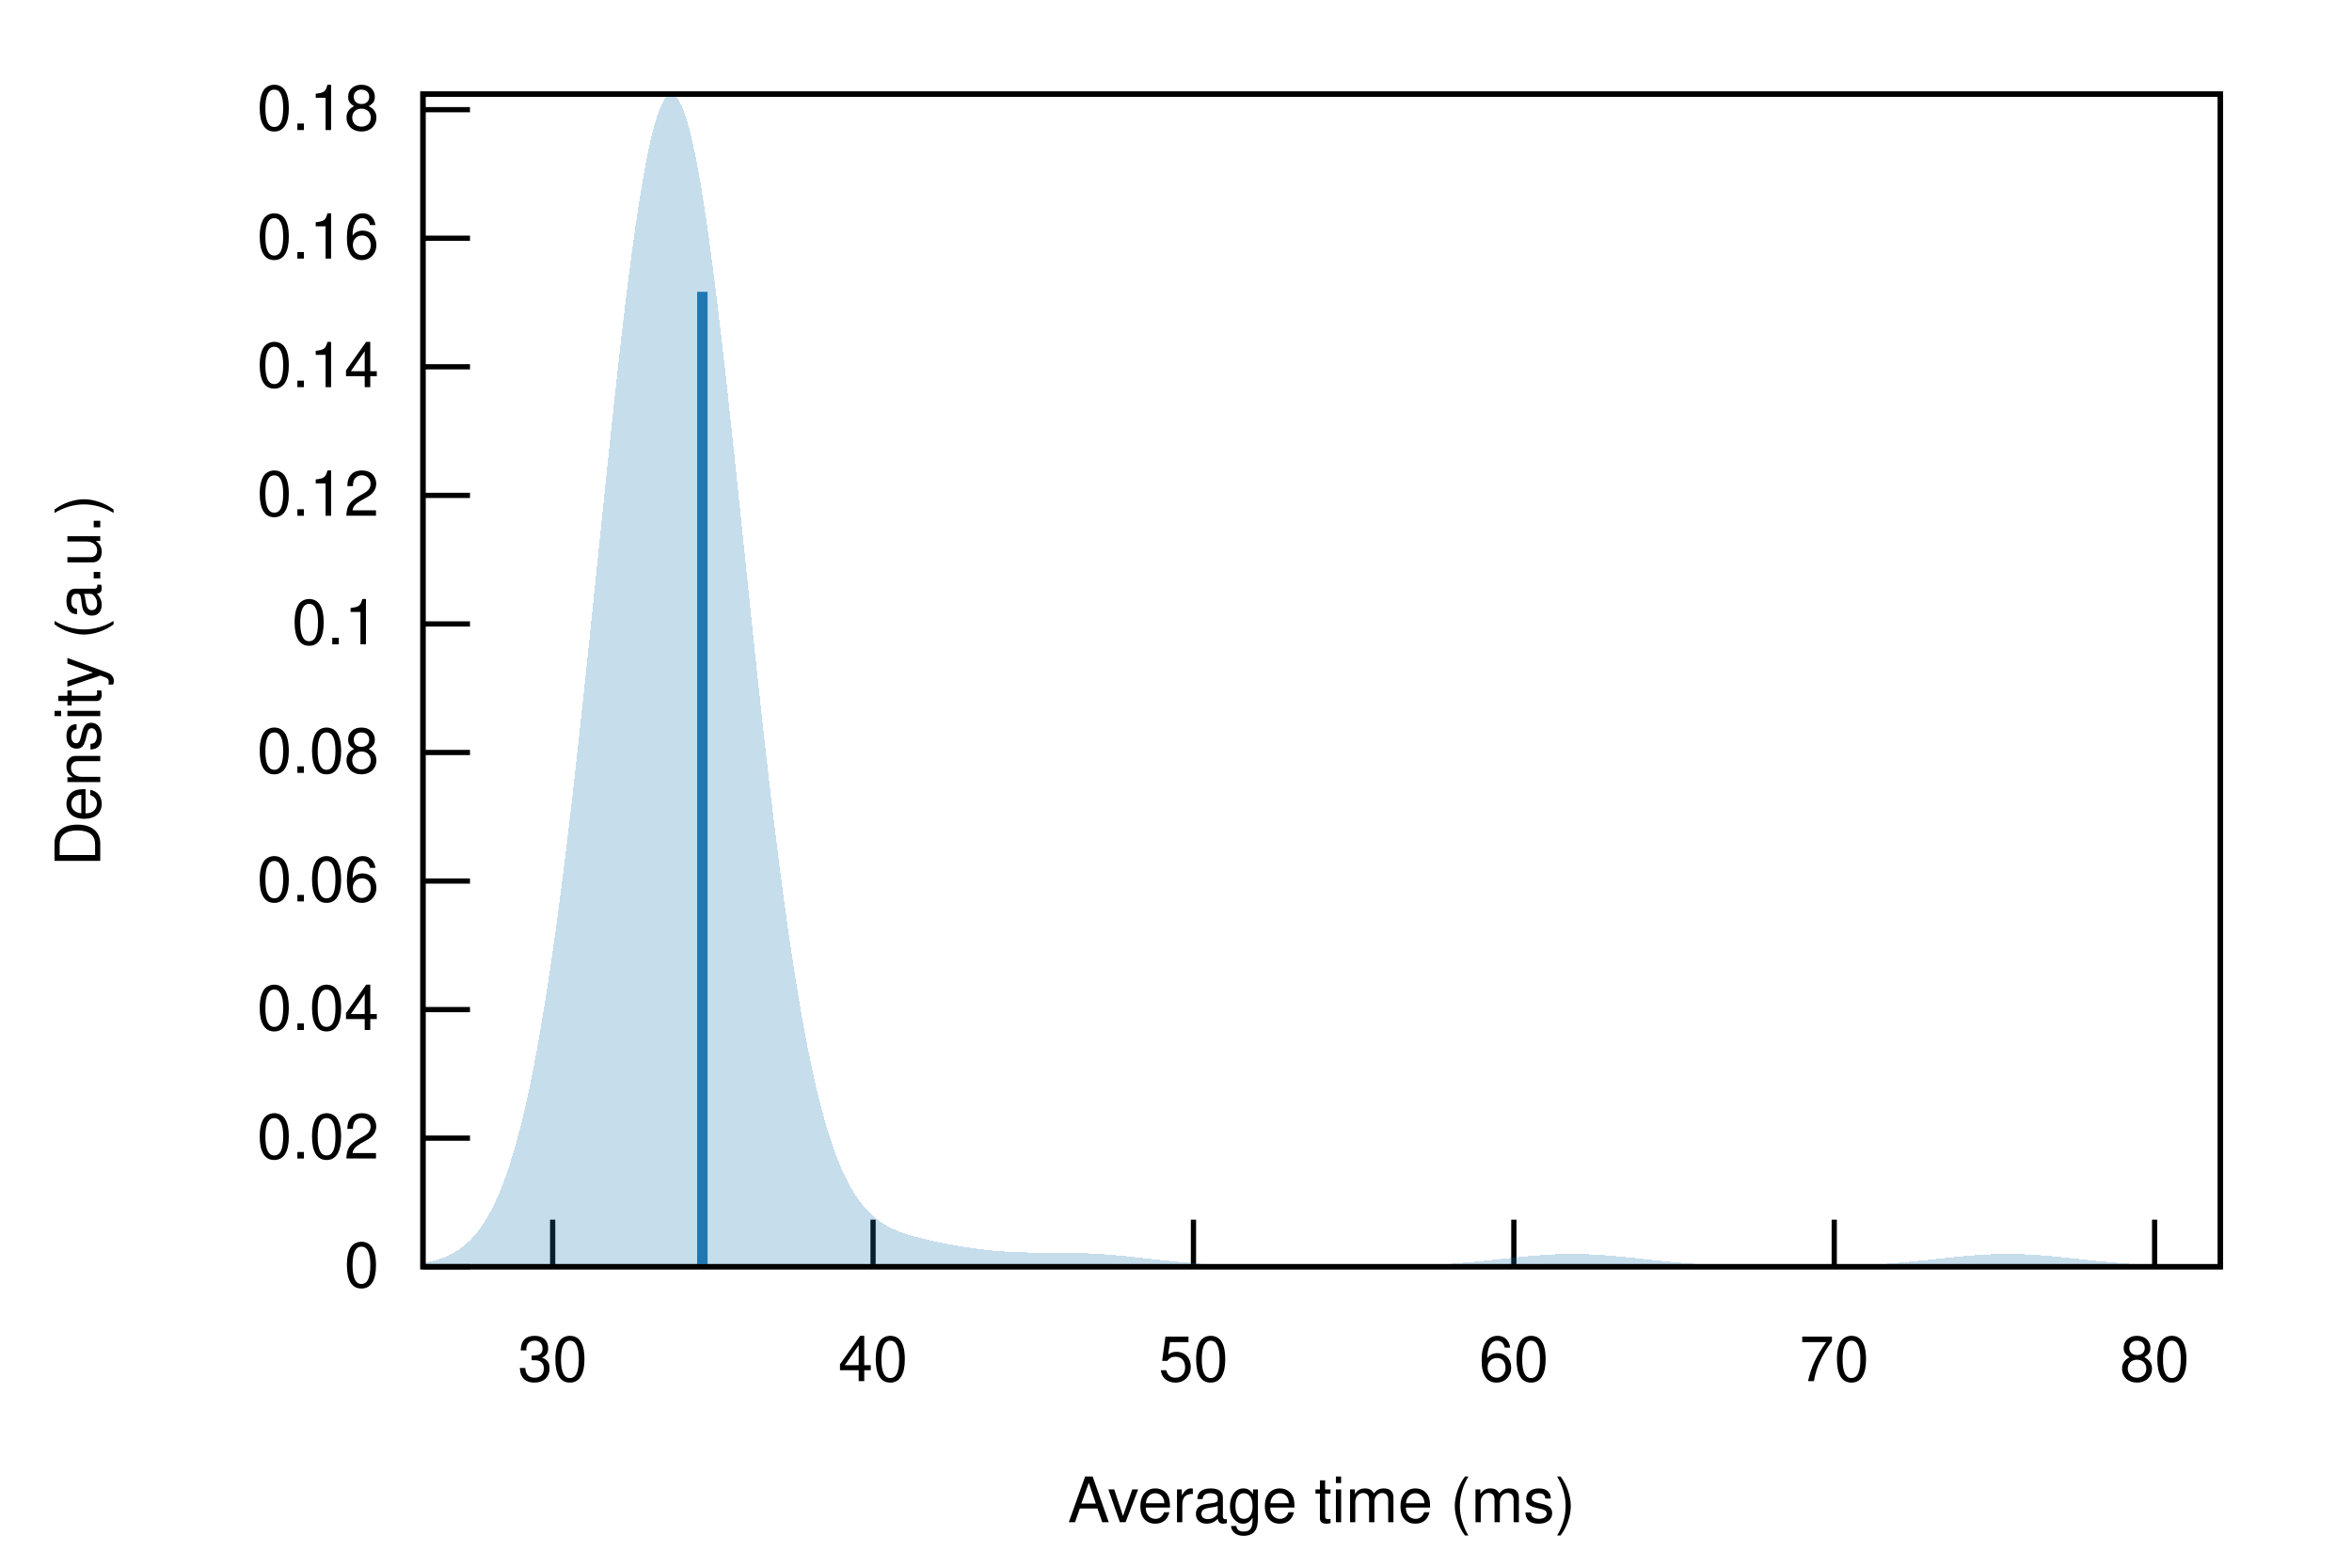
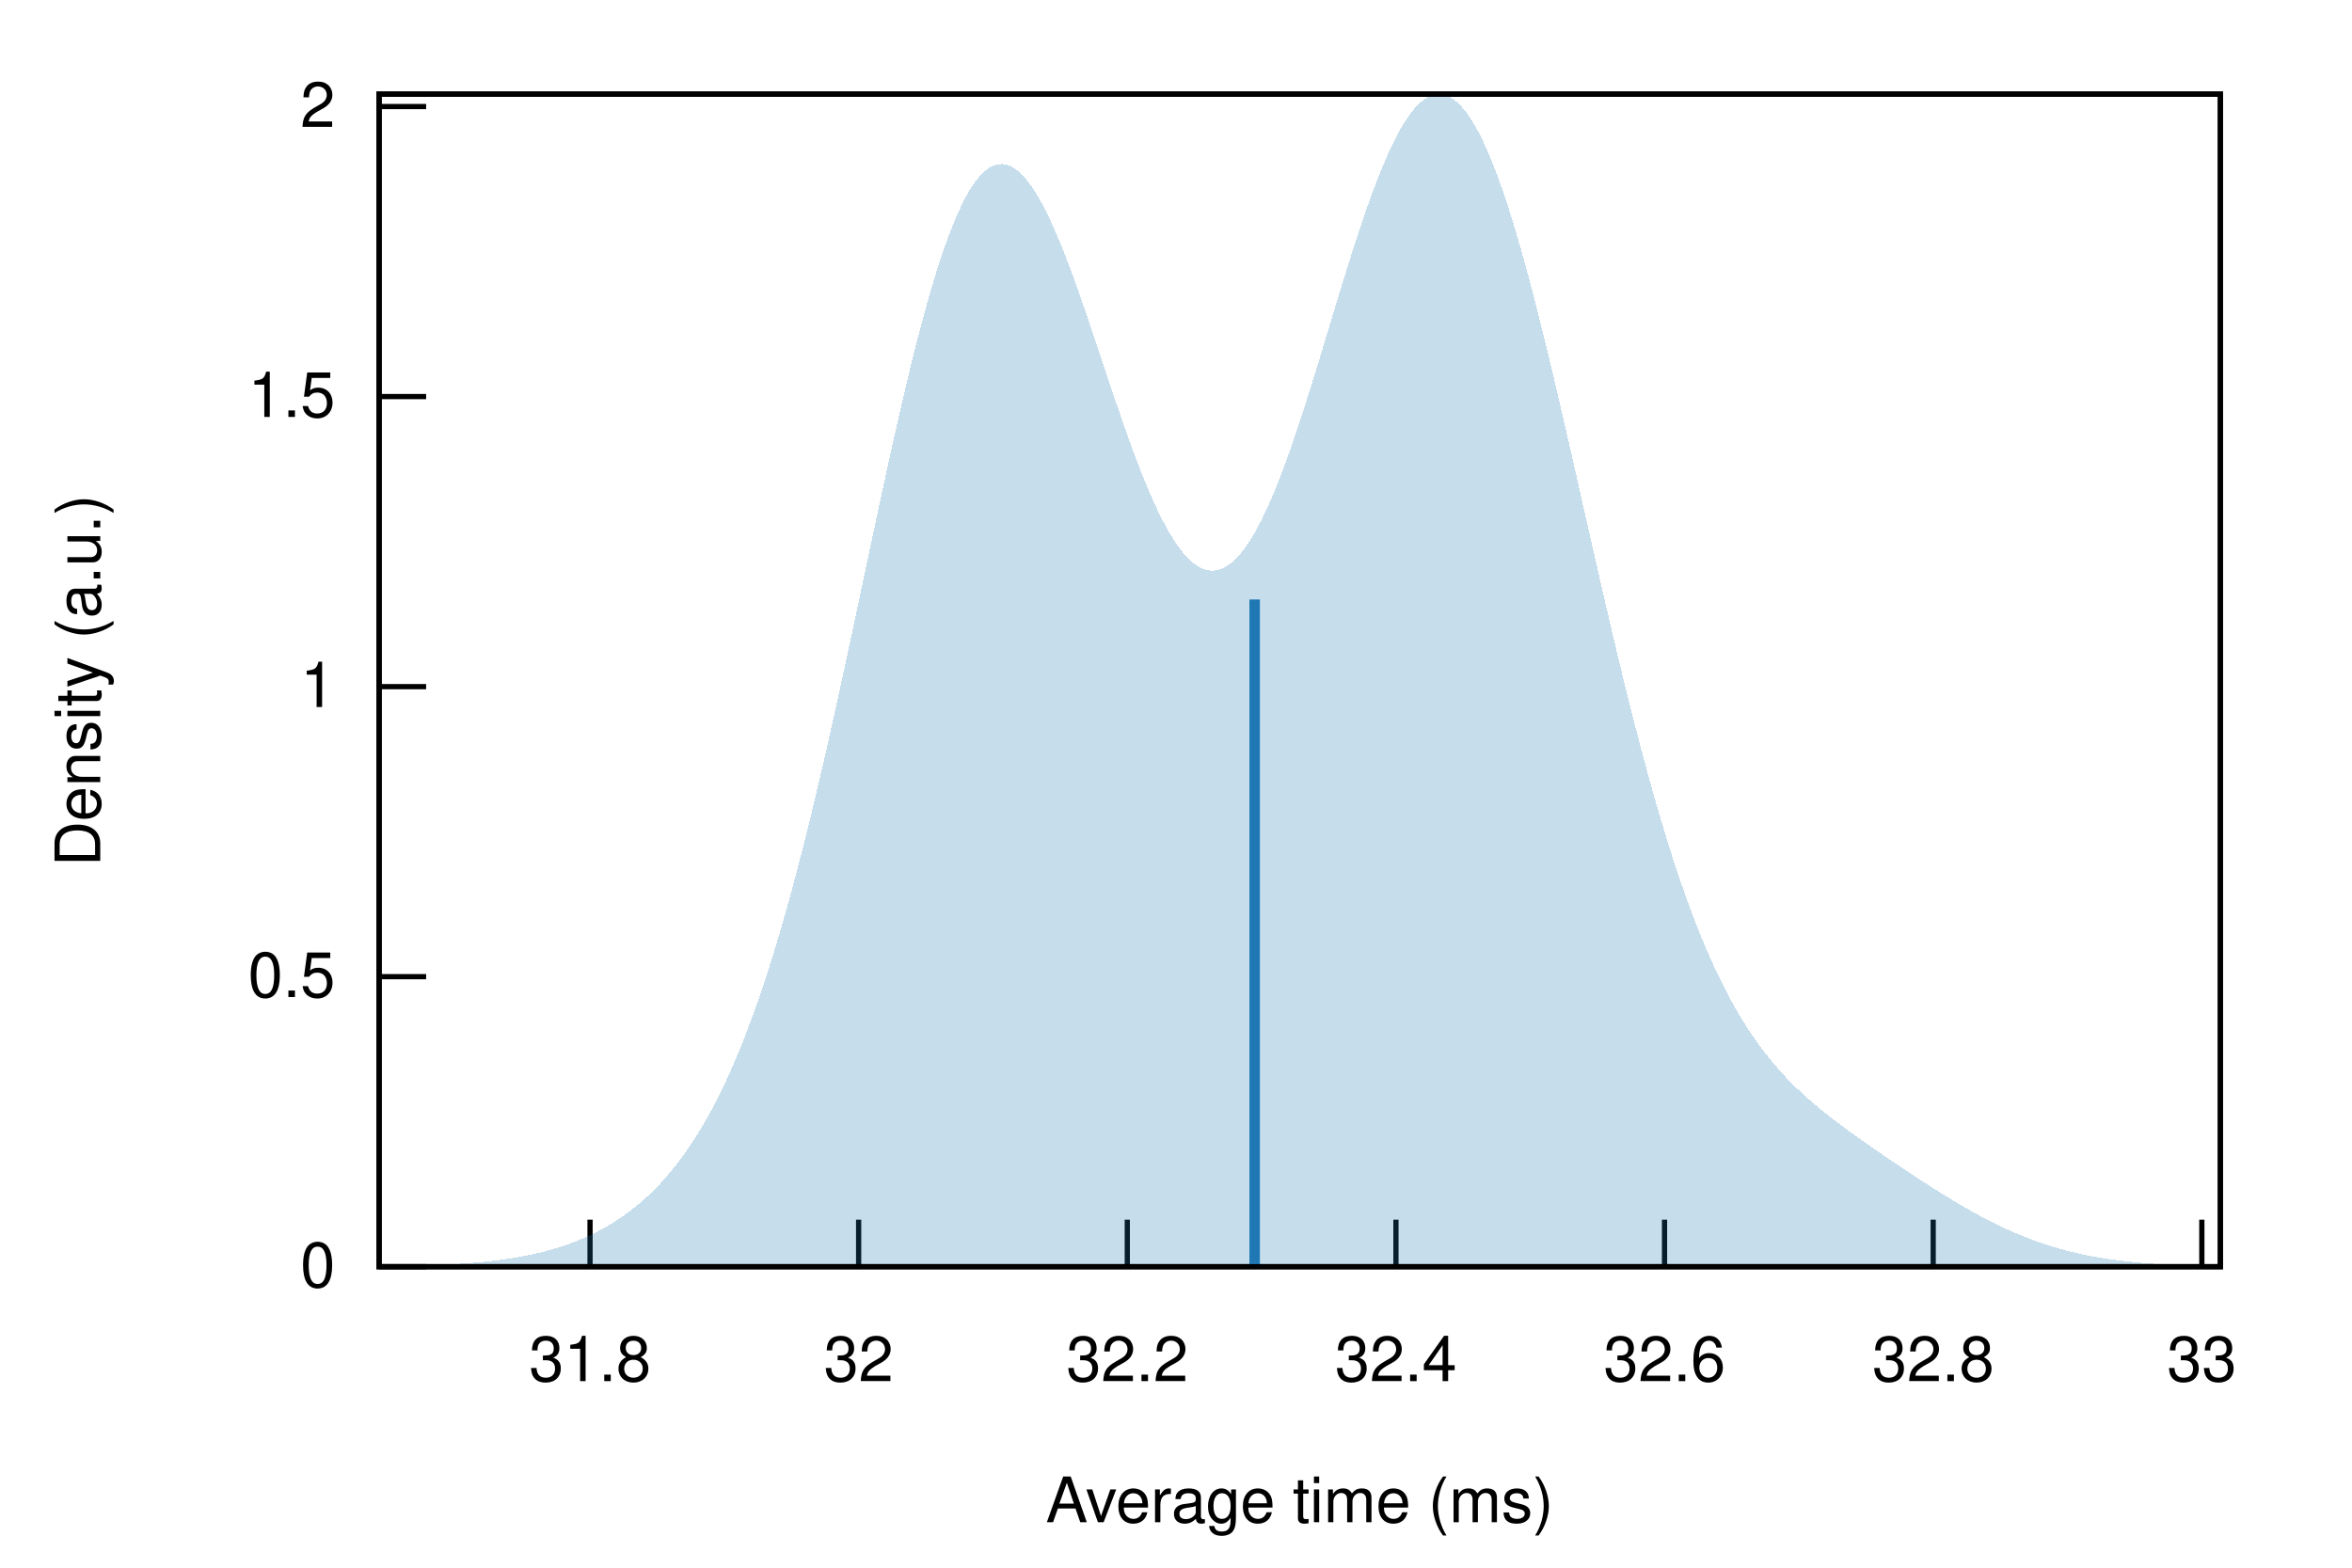
<svg xmlns="http://www.w3.org/2000/svg" xmlns:xlink="http://www.w3.org/1999/xlink" viewBox="0 0 450 300">
  <g id="gnuplot_canvas">
    <rect x="0" y="0" width="450" height="300" fill="none" />
    <defs>
      <circle id="gpDot" r="0.5" stroke-width="0.5" stroke="currentColor" />
      <path id="gpPt0" stroke-width="0.222" stroke="currentColor" d="M-1,0 h2 M0,-1 v2" />
      <path id="gpPt1" stroke-width="0.222" stroke="currentColor" d="M-1,-1 L1,1 M1,-1 L-1,1" />
      <path id="gpPt2" stroke-width="0.222" stroke="currentColor" d="M-1,0 L1,0 M0,-1 L0,1 M-1,-1 L1,1 M-1,1 L1,-1" />
      <rect id="gpPt3" stroke-width="0.222" stroke="currentColor" x="-1" y="-1" width="2" height="2" />
      <rect id="gpPt4" stroke-width="0.222" stroke="currentColor" fill="currentColor" x="-1" y="-1" width="2" height="2" />
      <circle id="gpPt5" stroke-width="0.222" stroke="currentColor" cx="0" cy="0" r="1" />
      <use xlink:href="#gpPt5" id="gpPt6" fill="currentColor" stroke="none" />
      <path id="gpPt7" stroke-width="0.222" stroke="currentColor" d="M0,-1.33 L-1.33,0.67 L1.33,0.67 z" />
      <use xlink:href="#gpPt7" id="gpPt8" fill="currentColor" stroke="none" />
      <use xlink:href="#gpPt7" id="gpPt9" stroke="currentColor" transform="rotate(180)" />
      <use xlink:href="#gpPt9" id="gpPt10" fill="currentColor" stroke="none" />
      <use xlink:href="#gpPt3" id="gpPt11" stroke="currentColor" transform="rotate(45)" />
      <use xlink:href="#gpPt11" id="gpPt12" fill="currentColor" stroke="none" />
      <path id="gpPt13" stroke-width="0.222" stroke="currentColor" d="M0,1.330 L1.265,0.411 L0.782,-1.067 L-0.782,-1.076 L-1.265,0.411 z" />
      <use xlink:href="#gpPt13" id="gpPt14" fill="currentColor" stroke="none" />
      <filter id="textbox" filterUnits="objectBoundingBox" x="0" y="0" height="1" width="1">
        <feFlood flood-color="white" flood-opacity="1" result="bgnd" />
        <feComposite in="SourceGraphic" in2="bgnd" operator="atop" />
      </filter>
      <filter id="greybox" filterUnits="objectBoundingBox" x="0" y="0" height="1" width="1">
        <feFlood flood-color="lightgrey" flood-opacity="1" result="grey" />
        <feComposite in="SourceGraphic" in2="grey" operator="atop" />
      </filter>
    </defs>
    <g fill="none" color="white" stroke="currentColor" stroke-width="1.00" stroke-linecap="butt" stroke-linejoin="miter">
</g>
    <g fill="none" color="black" stroke="currentColor" stroke-width="1.00" stroke-linecap="butt" stroke-linejoin="miter">
-       <path stroke="black" d="M80.92,242.40 L89.92,242.40  " />
-       <g transform="translate(72.53,246.30)" stroke="none" fill="black" font-family="Helvetica" font-size="12.00" text-anchor="end">
+       <path stroke="black" d="M72.53,242.40 L81.53,242.40  " />
+       <g transform="translate(64.14,246.30)" stroke="none" fill="black" font-family="Helvetica" font-size="12.00" text-anchor="end">
        <text>
          <tspan font-family="Helvetica"> 0</tspan>
        </text>
      </g>
    </g>
    <g fill="none" color="black" stroke="currentColor" stroke-width="1.00" stroke-linecap="butt" stroke-linejoin="miter">
-       <path stroke="black" d="M80.92,217.80 L89.92,217.80  " />
-       <g transform="translate(72.53,221.70)" stroke="none" fill="black" font-family="Helvetica" font-size="12.00" text-anchor="end">
+       <path stroke="black" d="M72.53,186.90 L81.53,186.90  " />
+       <g transform="translate(64.14,190.80)" stroke="none" fill="black" font-family="Helvetica" font-size="12.00" text-anchor="end">
        <text>
-           <tspan font-family="Helvetica"> 0.02</tspan>
+           <tspan font-family="Helvetica"> 0.5</tspan>
        </text>
      </g>
    </g>
    <g fill="none" color="black" stroke="currentColor" stroke-width="1.00" stroke-linecap="butt" stroke-linejoin="miter">
-       <path stroke="black" d="M80.92,193.20 L89.92,193.20  " />
-       <g transform="translate(72.53,197.10)" stroke="none" fill="black" font-family="Helvetica" font-size="12.00" text-anchor="end">
+       <path stroke="black" d="M72.53,131.40 L81.53,131.40  " />
+       <g transform="translate(64.14,135.30)" stroke="none" fill="black" font-family="Helvetica" font-size="12.00" text-anchor="end">
        <text>
-           <tspan font-family="Helvetica"> 0.04</tspan>
+           <tspan font-family="Helvetica"> 1</tspan>
        </text>
      </g>
    </g>
    <g fill="none" color="black" stroke="currentColor" stroke-width="1.00" stroke-linecap="butt" stroke-linejoin="miter">
-       <path stroke="black" d="M80.92,168.60 L89.92,168.60  " />
-       <g transform="translate(72.53,172.50)" stroke="none" fill="black" font-family="Helvetica" font-size="12.00" text-anchor="end">
+       <path stroke="black" d="M72.53,75.89 L81.53,75.89  " />
+       <g transform="translate(64.14,79.79)" stroke="none" fill="black" font-family="Helvetica" font-size="12.00" text-anchor="end">
        <text>
-           <tspan font-family="Helvetica"> 0.06</tspan>
+           <tspan font-family="Helvetica"> 1.5</tspan>
        </text>
      </g>
    </g>
    <g fill="none" color="black" stroke="currentColor" stroke-width="1.00" stroke-linecap="butt" stroke-linejoin="miter">
-       <path stroke="black" d="M80.92,144.00 L89.92,144.00  " />
-       <g transform="translate(72.53,147.90)" stroke="none" fill="black" font-family="Helvetica" font-size="12.00" text-anchor="end">
+       <path stroke="black" d="M72.53,20.39 L81.53,20.39  " />
+       <g transform="translate(64.14,24.29)" stroke="none" fill="black" font-family="Helvetica" font-size="12.00" text-anchor="end">
        <text>
-           <tspan font-family="Helvetica"> 0.08</tspan>
+           <tspan font-family="Helvetica"> 2</tspan>
        </text>
      </g>
    </g>
    <g fill="none" color="black" stroke="currentColor" stroke-width="1.00" stroke-linecap="butt" stroke-linejoin="miter">
-       <path stroke="black" d="M80.92,119.40 L89.92,119.40  " />
-       <g transform="translate(72.53,123.30)" stroke="none" fill="black" font-family="Helvetica" font-size="12.00" text-anchor="end">
+       <path stroke="black" d="M112.89,242.40 L112.89,233.40  " />
+       <g transform="translate(112.89,264.30)" stroke="none" fill="black" font-family="Helvetica" font-size="12.00" text-anchor="middle">
        <text>
-           <tspan font-family="Helvetica"> 0.1</tspan>
+           <tspan font-family="Helvetica"> 31.8</tspan>
        </text>
      </g>
    </g>
    <g fill="none" color="black" stroke="currentColor" stroke-width="1.00" stroke-linecap="butt" stroke-linejoin="miter">
-       <path stroke="black" d="M80.92,94.80 L89.92,94.80  " />
-       <g transform="translate(72.53,98.70)" stroke="none" fill="black" font-family="Helvetica" font-size="12.00" text-anchor="end">
+       <path stroke="black" d="M164.28,242.40 L164.28,233.40  " />
+       <g transform="translate(164.28,264.30)" stroke="none" fill="black" font-family="Helvetica" font-size="12.00" text-anchor="middle">
        <text>
-           <tspan font-family="Helvetica"> 0.12</tspan>
+           <tspan font-family="Helvetica"> 32</tspan>
        </text>
      </g>
    </g>
    <g fill="none" color="black" stroke="currentColor" stroke-width="1.00" stroke-linecap="butt" stroke-linejoin="miter">
-       <path stroke="black" d="M80.92,70.19 L89.92,70.19  " />
-       <g transform="translate(72.53,74.09)" stroke="none" fill="black" font-family="Helvetica" font-size="12.00" text-anchor="end">
+       <path stroke="black" d="M215.68,242.40 L215.68,233.40  " />
+       <g transform="translate(215.68,264.30)" stroke="none" fill="black" font-family="Helvetica" font-size="12.00" text-anchor="middle">
        <text>
-           <tspan font-family="Helvetica"> 0.14</tspan>
+           <tspan font-family="Helvetica"> 32.2</tspan>
        </text>
      </g>
    </g>
    <g fill="none" color="black" stroke="currentColor" stroke-width="1.00" stroke-linecap="butt" stroke-linejoin="miter">
-       <path stroke="black" d="M80.92,45.59 L89.92,45.59  " />
-       <g transform="translate(72.53,49.49)" stroke="none" fill="black" font-family="Helvetica" font-size="12.00" text-anchor="end">
+       <path stroke="black" d="M267.08,242.40 L267.08,233.40  " />
+       <g transform="translate(267.08,264.30)" stroke="none" fill="black" font-family="Helvetica" font-size="12.00" text-anchor="middle">
        <text>
-           <tspan font-family="Helvetica"> 0.16</tspan>
+           <tspan font-family="Helvetica"> 32.4</tspan>
        </text>
      </g>
    </g>
    <g fill="none" color="black" stroke="currentColor" stroke-width="1.00" stroke-linecap="butt" stroke-linejoin="miter">
-       <path stroke="black" d="M80.92,20.99 L89.92,20.99  " />
-       <g transform="translate(72.53,24.89)" stroke="none" fill="black" font-family="Helvetica" font-size="12.00" text-anchor="end">
+       <path stroke="black" d="M318.47,242.40 L318.47,233.40  " />
+       <g transform="translate(318.47,264.30)" stroke="none" fill="black" font-family="Helvetica" font-size="12.00" text-anchor="middle">
        <text>
-           <tspan font-family="Helvetica"> 0.18</tspan>
+           <tspan font-family="Helvetica"> 32.6</tspan>
        </text>
      </g>
    </g>
    <g fill="none" color="black" stroke="currentColor" stroke-width="1.00" stroke-linecap="butt" stroke-linejoin="miter">
-       <path stroke="black" d="M105.74,242.40 L105.74,233.40  " />
-       <g transform="translate(105.74,264.30)" stroke="none" fill="black" font-family="Helvetica" font-size="12.00" text-anchor="middle">
+       <path stroke="black" d="M369.87,242.40 L369.87,233.40  " />
+       <g transform="translate(369.87,264.30)" stroke="none" fill="black" font-family="Helvetica" font-size="12.00" text-anchor="middle">
        <text>
-           <tspan font-family="Helvetica"> 30</tspan>
+           <tspan font-family="Helvetica"> 32.8</tspan>
        </text>
      </g>
    </g>
    <g fill="none" color="black" stroke="currentColor" stroke-width="1.00" stroke-linecap="butt" stroke-linejoin="miter">
-       <path stroke="black" d="M167.04,242.40 L167.04,233.40  " />
-       <g transform="translate(167.04,264.30)" stroke="none" fill="black" font-family="Helvetica" font-size="12.00" text-anchor="middle">
+       <path stroke="black" d="M421.27,242.40 L421.27,233.40  " />
+       <g transform="translate(421.27,264.30)" stroke="none" fill="black" font-family="Helvetica" font-size="12.00" text-anchor="middle">
        <text>
-           <tspan font-family="Helvetica"> 40</tspan>
-         </text>
-       </g>
-     </g>
-     <g fill="none" color="black" stroke="currentColor" stroke-width="1.00" stroke-linecap="butt" stroke-linejoin="miter">
-       <path stroke="black" d="M228.34,242.40 L228.34,233.40  " />
-       <g transform="translate(228.34,264.30)" stroke="none" fill="black" font-family="Helvetica" font-size="12.00" text-anchor="middle">
-         <text>
-           <tspan font-family="Helvetica"> 50</tspan>
-         </text>
-       </g>
-     </g>
-     <g fill="none" color="black" stroke="currentColor" stroke-width="1.00" stroke-linecap="butt" stroke-linejoin="miter">
-       <path stroke="black" d="M289.64,242.40 L289.64,233.40  " />
-       <g transform="translate(289.64,264.30)" stroke="none" fill="black" font-family="Helvetica" font-size="12.00" text-anchor="middle">
-         <text>
-           <tspan font-family="Helvetica"> 60</tspan>
-         </text>
-       </g>
-     </g>
-     <g fill="none" color="black" stroke="currentColor" stroke-width="1.00" stroke-linecap="butt" stroke-linejoin="miter">
-       <path stroke="black" d="M350.94,242.40 L350.94,233.40  " />
-       <g transform="translate(350.94,264.30)" stroke="none" fill="black" font-family="Helvetica" font-size="12.00" text-anchor="middle">
-         <text>
-           <tspan font-family="Helvetica"> 70</tspan>
-         </text>
-       </g>
-     </g>
-     <g fill="none" color="black" stroke="currentColor" stroke-width="1.00" stroke-linecap="butt" stroke-linejoin="miter">
-       <path stroke="black" d="M412.24,242.40 L412.24,233.40  " />
-       <g transform="translate(412.24,264.30)" stroke="none" fill="black" font-family="Helvetica" font-size="12.00" text-anchor="middle">
-         <text>
-           <tspan font-family="Helvetica"> 80</tspan>
+           <tspan font-family="Helvetica"> 33</tspan>
        </text>
      </g>
    </g>
    <g fill="none" color="black" stroke="currentColor" stroke-width="1.00" stroke-linecap="butt" stroke-linejoin="miter">
</g>
    <g fill="none" color="black" stroke="currentColor" stroke-width="1.00" stroke-linecap="butt" stroke-linejoin="miter">
-       <path stroke="black" d="M80.92,18.01 L80.92,242.40 L424.82,242.40 L424.82,18.01 L80.92,18.01 Z  " />
+       <path stroke="black" d="M72.53,18.01 L72.53,242.40 L424.82,242.40 L424.82,18.01 L72.53,18.01 Z  " />
    </g>
    <g fill="none" color="black" stroke="currentColor" stroke-width="1.00" stroke-linecap="butt" stroke-linejoin="miter">
</g>
    <g id="gnuplot_plot_1">
      <g fill="none" color="black" stroke="currentColor" stroke-width="1.00" stroke-linecap="butt" stroke-linejoin="miter">
        <g stroke="none" shape-rendering="crispEdges">
-           <polygon fill="rgb( 31, 120, 180)" fill-opacity="0.25" points="80.92,241.70 81.61,241.58 82.30,241.43 82.99,241.26 83.68,241.06 84.37,240.84 85.06,240.57 85.74,240.27 86.43,239.93 87.12,239.54 87.81,239.10 88.50,238.59 89.19,238.02 89.88,237.37 90.57,236.65 91.26,235.83 91.95,234.92 92.64,233.90 93.33,232.77 94.01,231.52 94.70,230.12 95.39,228.59 96.08,226.90 96.77,225.05 97.46,223.03 98.15,220.82 98.84,218.42 99.53,215.81 100.22,213.00 100.91,209.96 101.60,206.70 102.28,203.21 102.97,199.48 103.66,195.52 104.35,191.31 105.04,186.85 105.73,182.16 106.42,177.23 107.11,172.06 107.80,166.67 108.49,161.07 109.18,155.26 109.87,149.27 110.55,143.10 111.24,136.79 111.93,130.34 112.62,123.79 113.31,117.16 114.00,110.48 114.69,103.79 115.38,97.10 116.07,90.46 116.76,83.91 117.45,77.47 118.14,71.18 118.82,65.09 119.51,59.22 120.20,53.62 120.89,48.31 121.58,43.34 122.27,38.74 122.96,34.53 123.65,30.75 124.34,27.42 125.03,24.57 125.72,22.21 126.41,20.37 127.09,19.04 127.78,18.26 128.47,18.01 129.16,18.30 129.85,19.14 130.54,20.50 131.23,22.39 131.92,24.79 132.61,27.68 133.30,31.04 133.99,34.85 134.68,39.07 135.37,43.69 136.05,48.67 136.74,53.98 137.43,59.58 138.12,65.43 138.81,71.51 139.50,77.77 140.19,84.17 140.88,90.68 141.57,97.27 142.26,103.90 142.95,110.53 143.64,117.13 144.32,123.68 145.01,130.14 145.70,136.49 146.39,142.70 147.08,148.75 147.77,154.63 148.46,160.31 149.15,165.79 149.84,171.04 150.53,176.06 151.22,180.85 151.91,185.39 152.59,189.69 153.28,193.74 153.97,197.55 154.66,201.11 155.35,204.44 156.04,207.53 156.73,210.40 157.42,213.05 158.11,215.49 158.80,217.72 159.49,219.77 160.18,221.64 160.86,223.33 161.55,224.87 162.24,226.26 162.93,227.51 163.62,228.64 164.31,229.64 165.00,230.55 165.69,231.35 166.38,232.07 167.07,232.71 167.76,233.27 168.45,233.78 169.13,234.23 169.82,234.63 170.51,234.99 171.20,235.31 171.89,235.60 172.58,235.87 173.27,236.11 173.96,236.33 174.65,236.53 175.34,236.72 176.03,236.90 176.72,237.07 177.40,237.23 178.09,237.39 178.78,237.54 179.47,237.68 180.16,237.82 180.85,237.96 181.54,238.09 182.23,238.22 182.92,238.34 183.61,238.46 184.30,238.58 184.99,238.69 185.68,238.79 186.36,238.89 187.05,238.98 187.74,239.07 188.43,239.15 189.12,239.23 189.81,239.30 190.50,239.36 191.19,239.42 191.88,239.47 192.57,239.51 193.26,239.55 193.95,239.58 194.63,239.61 195.32,239.63 196.01,239.65 196.70,239.67 197.39,239.68 198.08,239.69 198.77,239.69 199.46,239.70 200.15,239.70 200.84,239.70 201.53,239.71 202.22,239.71 202.90,239.72 203.59,239.72 204.28,239.73 204.97,239.75 205.66,239.76 206.35,239.78 207.04,239.80 207.73,239.83 208.42,239.86 209.11,239.90 209.80,239.93 210.49,239.98 211.17,240.02 211.86,240.08 212.55,240.13 213.24,240.19 213.93,240.25 214.62,240.32 215.31,240.38 216.00,240.45 216.69,240.53 217.38,240.60 218.07,240.67 218.76,240.75 219.44,240.83 220.13,240.90 220.82,240.98 221.51,241.06 222.20,241.13 222.89,241.20 223.58,241.28 224.27,241.35 224.96,241.42 225.65,241.48 226.34,241.55 227.03,241.61 227.71,241.67 228.40,241.72 229.09,241.78 229.78,241.83 230.47,241.88 231.16,241.92 231.85,241.96 232.54,242.00 233.23,242.04 233.92,242.08 234.61,242.11 235.30,242.14 235.99,242.16 236.67,242.19 237.36,242.21 238.05,242.23 238.74,242.25 239.43,242.27 240.12,242.28 240.81,242.30 241.50,242.31 242.19,242.32 242.88,242.33 243.57,242.34 244.26,242.35 244.94,242.35 245.63,242.36 246.32,242.37 247.01,242.37 247.70,242.37 248.39,242.38 249.08,242.38 249.77,242.38 250.46,242.38 251.15,242.39 251.84,242.39 252.53,242.39 253.21,242.39 253.90,242.39 254.59,242.39 255.28,242.39 255.97,242.39 256.66,242.39 257.35,242.38 258.04,242.38 258.73,242.38 259.42,242.38 260.11,242.37 260.80,242.37 261.48,242.36 262.17,242.36 262.86,242.35 263.55,242.34 264.24,242.34 264.93,242.33 265.62,242.32 266.31,242.30 267.00,242.29 267.69,242.28 268.38,242.26 269.07,242.24 269.75,242.22 270.44,242.20 271.13,242.18 271.82,242.15 272.51,242.12 273.20,242.09 273.89,242.06 274.58,242.03 275.27,241.99 275.96,241.95 276.65,241.90 277.34,241.86 278.03,241.81 278.71,241.75 279.40,241.70 280.09,241.64 280.78,241.58 281.47,241.52 282.16,241.45 282.85,241.39 283.54,241.32 284.23,241.25 284.92,241.17 285.61,241.10 286.30,241.03 286.98,240.95 287.67,240.88 288.36,240.80 289.05,240.73 289.74,240.65 290.43,240.58 291.12,240.51 291.81,240.45 292.50,240.38 293.19,240.32 293.88,240.26 294.57,240.21 295.25,240.16 295.94,240.12 296.63,240.08 297.32,240.04 298.01,240.01 298.70,239.99 299.39,239.98 300.08,239.97 300.77,239.96 301.46,239.96 302.15,239.97 302.84,239.99 303.52,240.01 304.21,240.04 304.90,240.07 305.59,240.11 306.28,240.15 306.97,240.20 307.66,240.25 308.35,240.31 309.04,240.37 309.73,240.43 310.42,240.50 311.11,240.57 311.79,240.64 312.48,240.71 313.17,240.79 313.86,240.86 314.55,240.94 315.24,241.01 315.93,241.09 316.62,241.16 317.31,241.23 318.00,241.30 318.69,241.37 319.38,241.44 320.06,241.51 320.75,241.57 321.44,241.63 322.13,241.69 322.82,241.74 323.51,241.80 324.20,241.85 324.89,241.89 325.58,241.94 326.27,241.98 326.96,242.02 327.65,242.05 328.34,242.09 329.02,242.12 329.71,242.15 330.40,242.17 331.09,242.20 331.78,242.22 332.47,242.24 333.16,242.25 333.85,242.27 334.54,242.29 335.23,242.30 335.92,242.31 336.61,242.32 337.29,242.33 337.98,242.33 338.67,242.34 339.36,242.35 340.05,242.35 340.74,242.35 341.43,242.35 342.12,242.36 342.81,242.36 343.50,242.35 344.19,242.35 344.88,242.35 345.56,242.35 346.25,242.34 346.94,242.34 347.63,242.33 348.32,242.32 349.01,242.31 349.70,242.30 350.39,242.29 351.08,242.27 351.77,242.26 352.46,242.24 353.15,242.22 353.83,242.20 354.52,242.17 355.21,242.15 355.90,242.12 356.59,242.09 357.28,242.05 357.97,242.02 358.66,241.98 359.35,241.94 360.04,241.89 360.73,241.85 361.42,241.80 362.10,241.75 362.79,241.69 363.48,241.63 364.17,241.57 364.86,241.51 365.55,241.44 366.24,241.38 366.93,241.31 367.62,241.23 368.31,241.16 369.00,241.09 369.69,241.01 370.37,240.94 371.06,240.86 371.75,240.79 372.44,240.71 373.13,240.64 373.82,240.57 374.51,240.50 375.20,240.43 375.89,240.37 376.58,240.31 377.27,240.25 377.96,240.20 378.65,240.15 379.33,240.11 380.02,240.07 380.71,240.04 381.40,240.01 382.09,239.99 382.78,239.97 383.47,239.96 384.16,239.96 384.85,239.97 385.54,239.98 386.23,239.99 386.92,240.01 387.60,240.04 388.29,240.07 388.98,240.11 389.67,240.16 390.36,240.21 391.05,240.26 391.74,240.32 392.43,240.38 393.12,240.44 393.81,240.51 394.50,240.58 395.19,240.65 395.87,240.73 396.56,240.80 397.25,240.87 397.94,240.95 398.63,241.02 399.32,241.10 400.01,241.17 400.70,241.25 401.39,241.32 402.08,241.39 402.77,241.45 403.46,241.52 404.14,241.58 404.83,241.64 405.52,241.70 406.21,241.75 406.90,241.80 407.59,241.85 408.28,241.90 408.97,241.94 409.66,241.99 410.35,242.02 411.04,242.06 411.73,242.09 412.41,242.12 413.10,242.15 413.79,242.18 414.48,242.20 415.17,242.22 415.86,242.24 416.55,242.26 417.24,242.28 417.93,242.29 418.62,242.30 419.31,242.32 420.00,242.33 420.68,242.34 421.37,242.34 422.06,242.35 422.75,242.36 423.44,242.36 424.13,242.37 424.82,242.37 424.82,242.40 424.13,242.40 423.44,242.40 422.75,242.40 422.06,242.40 421.37,242.40 420.68,242.40 420.00,242.40 419.31,242.40 418.62,242.40 417.93,242.40 417.24,242.40 416.55,242.40 415.86,242.40 415.17,242.40 414.48,242.40 413.79,242.40 413.10,242.40 412.41,242.40 411.73,242.40 411.04,242.40 410.35,242.40 409.66,242.40 408.97,242.40 408.28,242.40 407.59,242.40 406.90,242.40 406.21,242.40 405.52,242.40 404.83,242.40 404.14,242.40 403.46,242.40 402.77,242.40 402.08,242.40 401.39,242.40 400.70,242.40 400.01,242.40 399.32,242.40 398.63,242.40 397.94,242.40 397.25,242.40 396.56,242.40 395.87,242.40 395.19,242.40 394.50,242.40 393.81,242.40 393.12,242.40 392.43,242.40 391.74,242.40 391.05,242.40 390.36,242.40 389.67,242.40 388.98,242.40 388.29,242.40 387.60,242.40 386.92,242.40 386.23,242.40 385.54,242.40 384.85,242.40 384.16,242.40 383.47,242.40 382.78,242.40 382.09,242.40 381.40,242.40 380.71,242.40 380.02,242.40 379.33,242.40 378.65,242.40 377.96,242.40 377.27,242.40 376.58,242.40 375.89,242.40 375.20,242.40 374.51,242.40 373.82,242.40 373.13,242.40 372.44,242.40 371.75,242.40 371.06,242.40 370.37,242.40 369.69,242.40 369.00,242.40 368.31,242.40 367.62,242.40 366.93,242.40 366.24,242.40 365.55,242.40 364.86,242.40 364.17,242.40 363.48,242.40 362.79,242.40 362.10,242.40 361.42,242.40 360.73,242.40 360.04,242.40 359.35,242.40 358.66,242.40 357.97,242.40 357.28,242.40 356.59,242.40 355.90,242.40 355.21,242.40 354.52,242.40 353.83,242.40 353.15,242.40 352.46,242.40 351.77,242.40 351.08,242.40 350.39,242.40 349.70,242.40 349.01,242.40 348.32,242.40 347.63,242.40 346.94,242.40 346.25,242.40 345.56,242.40 344.88,242.40 344.19,242.40 343.50,242.40 342.81,242.40 342.12,242.40 341.43,242.40 340.74,242.40 340.05,242.40 339.36,242.40 338.67,242.40 337.98,242.40 337.29,242.40 336.61,242.40 335.92,242.40 335.23,242.40 334.54,242.40 333.85,242.40 333.16,242.40 332.47,242.40 331.78,242.40 331.09,242.40 330.40,242.40 329.71,242.40 329.02,242.40 328.34,242.40 327.65,242.40 326.96,242.40 326.27,242.40 325.58,242.40 324.89,242.40 324.20,242.40 323.51,242.40 322.82,242.40 322.13,242.40 321.44,242.40 320.75,242.40 320.06,242.40 319.38,242.40 318.69,242.40 318.00,242.40 317.31,242.40 316.62,242.40 315.93,242.40 315.24,242.40 314.55,242.40 313.86,242.40 313.17,242.40 312.48,242.40 311.79,242.40 311.11,242.40 310.42,242.40 309.73,242.40 309.04,242.40 308.35,242.40 307.66,242.40 306.97,242.40 306.28,242.40 305.59,242.40 304.90,242.40 304.21,242.40 303.52,242.40 302.84,242.40 302.15,242.40 301.46,242.40 300.77,242.40 300.08,242.40 299.39,242.40 298.70,242.40 298.01,242.40 297.32,242.40 296.63,242.40 295.94,242.40 295.25,242.40 294.57,242.40 293.88,242.40 293.19,242.40 292.50,242.40 291.81,242.40 291.12,242.40 290.43,242.40 289.74,242.40 289.05,242.40 288.36,242.40 287.67,242.40 286.98,242.40 286.30,242.40 285.61,242.40 284.92,242.40 284.23,242.40 283.54,242.40 282.85,242.40 282.16,242.40 281.47,242.40 280.78,242.40 280.09,242.40 279.40,242.40 278.71,242.40 278.03,242.40 277.34,242.40 276.65,242.40 275.96,242.40 275.27,242.40 274.58,242.40 273.89,242.40 273.20,242.40 272.51,242.40 271.82,242.40 271.13,242.40 270.44,242.40 269.75,242.40 269.07,242.40 268.38,242.40 267.69,242.40 267.00,242.40 266.31,242.40 265.62,242.40 264.93,242.40 264.24,242.40 263.55,242.40 262.86,242.40 262.17,242.40 261.48,242.40 260.80,242.40 260.11,242.40 259.42,242.40 258.73,242.40 258.04,242.40 257.35,242.40 256.66,242.40 255.97,242.40 255.28,242.40 254.59,242.40 253.90,242.40 253.21,242.40 252.53,242.40 251.84,242.40 251.15,242.40 250.46,242.40 249.77,242.40 249.08,242.40 248.39,242.40 247.70,242.40 247.01,242.40 246.32,242.40 245.63,242.40 244.94,242.40 244.26,242.40 243.57,242.40 242.88,242.40 242.19,242.40 241.50,242.40 240.81,242.40 240.12,242.40 239.43,242.40 238.74,242.40 238.05,242.40 237.36,242.40 236.67,242.40 235.99,242.40 235.30,242.40 234.61,242.40 233.92,242.40 233.23,242.40 232.54,242.40 231.85,242.40 231.16,242.40 230.47,242.40 229.78,242.40 229.09,242.40 228.40,242.40 227.71,242.40 227.03,242.40 226.34,242.40 225.65,242.40 224.96,242.40 224.27,242.40 223.58,242.40 222.89,242.40 222.20,242.40 221.51,242.40 220.82,242.40 220.13,242.40 219.44,242.40 218.76,242.40 218.07,242.40 217.38,242.40 216.69,242.40 216.00,242.40 215.31,242.40 214.62,242.40 213.93,242.40 213.24,242.40 212.55,242.40 211.86,242.40 211.17,242.40 210.49,242.40 209.80,242.40 209.11,242.40 208.42,242.40 207.73,242.40 207.04,242.40 206.35,242.40 205.66,242.40 204.97,242.40 204.28,242.40 203.59,242.40 202.90,242.40 202.22,242.40 201.53,242.40 200.84,242.40 200.15,242.40 199.46,242.40 198.77,242.40 198.08,242.40 197.39,242.40 196.70,242.40 196.01,242.40 195.32,242.40 194.63,242.40 193.95,242.40 193.26,242.40 192.57,242.40 191.88,242.40 191.19,242.40 190.50,242.40 189.81,242.40 189.12,242.40 188.43,242.40 187.74,242.40 187.05,242.40 186.36,242.40 185.68,242.40 184.99,242.40 184.30,242.40 183.61,242.40 182.92,242.40 182.23,242.40 181.54,242.40 180.85,242.40 180.16,242.40 179.47,242.40 178.78,242.40 178.09,242.40 177.40,242.40 176.72,242.40 176.03,242.40 175.34,242.40 174.65,242.40 173.96,242.40 173.27,242.40 172.58,242.40 171.89,242.40 171.20,242.40 170.51,242.40 169.82,242.40 169.13,242.40 168.45,242.40 167.76,242.40 167.07,242.40 166.38,242.40 165.69,242.40 165.00,242.40 164.31,242.40 163.62,242.40 162.93,242.40 162.24,242.40 161.55,242.40 160.86,242.40 160.18,242.40 159.49,242.40 158.80,242.40 158.11,242.40 157.42,242.40 156.73,242.40 156.04,242.40 155.35,242.40 154.66,242.40 153.97,242.40 153.28,242.40 152.59,242.40 151.91,242.40 151.22,242.40 150.53,242.40 149.84,242.40 149.15,242.40 148.46,242.40 147.77,242.40 147.08,242.40 146.39,242.40 145.70,242.40 145.01,242.40 144.32,242.40 143.64,242.40 142.95,242.40 142.26,242.40 141.57,242.40 140.88,242.40 140.19,242.40 139.50,242.40 138.81,242.40 138.12,242.40 137.43,242.40 136.74,242.40 136.05,242.40 135.37,242.40 134.68,242.40 133.99,242.40 133.30,242.40 132.61,242.40 131.92,242.40 131.23,242.40 130.54,242.40 129.85,242.40 129.16,242.40 128.47,242.40 127.78,242.40 127.09,242.40 126.41,242.40 125.72,242.40 125.03,242.40 124.34,242.40 123.65,242.40 122.96,242.40 122.27,242.40 121.58,242.40 120.89,242.40 120.20,242.40 119.51,242.40 118.82,242.40 118.14,242.40 117.45,242.40 116.76,242.40 116.07,242.40 115.38,242.40 114.69,242.40 114.00,242.40 113.31,242.40 112.62,242.40 111.93,242.40 111.24,242.40 110.55,242.40 109.87,242.40 109.18,242.40 108.49,242.40 107.80,242.40 107.11,242.40 106.42,242.40 105.73,242.40 105.04,242.40 104.35,242.40 103.66,242.40 102.97,242.40 102.28,242.40 101.60,242.40 100.91,242.40 100.22,242.40 99.53,242.40 98.84,242.40 98.15,242.40 97.46,242.40 96.77,242.40 96.08,242.40 95.39,242.40 94.70,242.40 94.01,242.40 93.33,242.40 92.64,242.40 91.95,242.40 91.26,242.40 90.57,242.40 89.88,242.40 89.19,242.40 88.50,242.40 87.81,242.40 87.12,242.40 86.43,242.40 85.74,242.40 85.06,242.40 84.37,242.40 83.68,242.40 82.99,242.40 82.30,242.40 81.61,242.40 80.92,242.40 " />
+           <polygon fill="rgb( 31, 120, 180)" fill-opacity="0.25" points="72.53,242.32 73.24,242.32 73.94,242.31 74.65,242.30 75.35,242.29 76.06,242.27 76.77,242.26 77.47,242.25 78.18,242.23 78.88,242.22 79.59,242.20 80.30,242.18 81.00,242.16 81.71,242.14 82.41,242.11 83.12,242.08 83.83,242.06 84.53,242.02 85.24,241.99 85.94,241.96 86.65,241.92 87.36,241.88 88.06,241.83 88.77,241.78 89.47,241.73 90.18,241.68 90.89,241.62 91.59,241.56 92.30,241.49 93.00,241.42 93.71,241.34 94.42,241.26 95.12,241.17 95.83,241.08 96.53,240.98 97.24,240.88 97.95,240.77 98.65,240.65 99.36,240.53 100.06,240.40 100.77,240.26 101.48,240.12 102.18,239.96 102.89,239.80 103.59,239.63 104.30,239.45 105.01,239.26 105.71,239.06 106.42,238.85 107.12,238.63 107.83,238.40 108.54,238.16 109.24,237.90 109.95,237.63 110.65,237.35 111.36,237.06 112.07,236.75 112.77,236.43 113.48,236.09 114.18,235.73 114.89,235.36 115.60,234.98 116.30,234.57 117.01,234.15 117.71,233.71 118.42,233.25 119.13,232.76 119.83,232.26 120.54,231.74 121.24,231.19 121.95,230.62 122.66,230.02 123.36,229.40 124.07,228.75 124.77,228.07 125.48,227.36 126.19,226.63 126.89,225.86 127.60,225.06 128.30,224.23 129.01,223.37 129.72,222.46 130.42,221.52 131.13,220.55 131.83,219.53 132.54,218.47 133.25,217.37 133.95,216.22 134.66,215.03 135.36,213.80 136.07,212.51 136.78,211.18 137.48,209.80 138.19,208.36 138.89,206.87 139.60,205.33 140.31,203.73 141.01,202.07 141.72,200.36 142.42,198.59 143.13,196.75 143.84,194.86 144.54,192.91 145.25,190.89 145.95,188.81 146.66,186.67 147.37,184.46 148.07,182.19 148.78,179.86 149.48,177.47 150.19,175.01 150.90,172.49 151.60,169.91 152.31,167.27 153.01,164.56 153.72,161.80 154.43,158.99 155.13,156.12 155.84,153.19 156.54,150.22 157.25,147.20 157.96,144.13 158.66,141.02 159.37,137.87 160.07,134.69 160.78,131.47 161.48,128.22 162.19,124.95 162.90,121.66 163.60,118.35 164.31,115.03 165.01,111.71 165.72,108.38 166.43,105.06 167.13,101.74 167.84,98.44 168.54,95.16 169.25,91.91 169.96,88.68 170.66,85.49 171.37,82.35 172.07,79.25 172.78,76.20 173.49,73.21 174.19,70.29 174.90,67.44 175.60,64.67 176.31,61.97 177.02,59.36 177.72,56.85 178.43,54.43 179.13,52.11 179.84,49.90 180.55,47.79 181.25,45.80 181.96,43.93 182.66,42.18 183.37,40.55 184.08,39.05 184.78,37.68 185.49,36.44 186.19,35.34 186.90,34.37 187.61,33.53 188.31,32.84 189.02,32.28 189.72,31.85 190.43,31.57 191.14,31.42 191.84,31.40 192.55,31.52 193.25,31.76 193.96,32.14 194.67,32.65 195.37,33.27 196.08,34.02 196.78,34.89 197.49,35.87 198.20,36.95 198.90,38.14 199.61,39.44 200.31,40.82 201.02,42.30 201.73,43.86 202.43,45.50 203.14,47.21 203.84,49.00 204.55,50.84 205.26,52.74 205.96,54.69 206.67,56.68 207.37,58.71 208.08,60.77 208.79,62.85 209.49,64.95 210.20,67.07 210.90,69.19 211.61,71.30 212.32,73.42 213.02,75.52 213.73,77.60 214.43,79.65 215.14,81.68 215.85,83.67 216.55,85.62 217.26,87.52 217.96,89.37 218.67,91.16 219.38,92.89 220.08,94.55 220.79,96.15 221.49,97.66 222.20,99.10 222.91,100.46 223.61,101.73 224.32,102.90 225.02,103.99 225.73,104.98 226.44,105.87 227.14,106.66 227.85,107.34 228.55,107.92 229.26,108.40 229.97,108.76 230.67,109.02 231.38,109.16 232.08,109.20 232.79,109.12 233.50,108.93 234.20,108.63 234.91,108.21 235.61,107.69 236.32,107.06 237.03,106.32 237.73,105.47 238.44,104.52 239.14,103.46 239.85,102.30 240.56,101.05 241.26,99.70 241.97,98.26 242.67,96.72 243.38,95.11 244.09,93.41 244.79,91.63 245.50,89.78 246.20,87.86 246.91,85.88 247.62,83.84 248.32,81.74 249.03,79.59 249.73,77.41 250.44,75.18 251.15,72.92 251.85,70.63 252.56,68.32 253.26,66.00 253.97,63.67 254.68,61.33 255.38,59.00 256.09,56.68 256.79,54.37 257.50,52.09 258.21,49.83 258.91,47.61 259.62,45.43 260.32,43.30 261.03,41.21 261.74,39.19 262.44,37.23 263.15,35.34 263.85,33.52 264.56,31.78 265.27,30.13 265.97,28.56 266.68,27.09 267.38,25.72 268.09,24.44 268.80,23.28 269.50,22.22 270.21,21.27 270.91,20.44 271.62,19.73 272.33,19.14 273.03,18.67 273.74,18.32 274.44,18.10 275.15,18.01 275.86,18.04 276.56,18.20 277.27,18.49 277.97,18.91 278.68,19.46 279.39,20.13 280.09,20.93 280.80,21.85 281.50,22.90 282.21,24.06 282.92,25.35 283.62,26.76 284.33,28.28 285.03,29.91 285.74,31.65 286.45,33.49 287.15,35.44 287.86,37.49 288.56,39.63 289.27,41.87 289.98,44.19 290.68,46.59 291.39,49.08 292.09,51.64 292.80,54.26 293.51,56.96 294.21,59.71 294.92,62.52 295.62,65.39 296.33,68.30 297.04,71.25 297.74,74.24 298.45,77.26 299.15,80.31 299.86,83.38 300.57,86.48 301.27,89.58 301.98,92.70 302.68,95.82 303.39,98.94 304.10,102.06 304.80,105.17 305.51,108.26 306.21,111.35 306.92,114.41 307.63,117.45 308.33,120.47 309.04,123.45 309.74,126.40 310.45,129.32 311.16,132.19 311.86,135.03 312.57,137.82 313.27,140.56 313.98,143.26 314.69,145.91 315.39,148.50 316.10,151.04 316.80,153.53 317.51,155.95 318.22,158.33 318.92,160.64 319.63,162.89 320.33,165.09 321.04,167.22 321.75,169.29 322.45,171.31 323.16,173.26 323.86,175.16 324.57,176.99 325.28,178.76 325.98,180.48 326.69,182.14 327.39,183.74 328.10,185.29 328.81,186.78 329.51,188.22 330.22,189.61 330.92,190.95 331.63,192.23 332.34,193.47 333.04,194.66 333.75,195.81 334.45,196.92 335.16,197.98 335.87,199.00 336.57,199.99 337.28,200.94 337.98,201.85 338.69,202.73 339.39,203.58 340.10,204.40 340.81,205.19 341.51,205.96 342.22,206.70 342.92,207.41 343.63,208.11 344.34,208.78 345.04,209.44 345.75,210.08 346.45,210.70 347.16,211.30 347.87,211.90 348.57,212.48 349.28,213.04 349.98,213.60 350.69,214.15 351.40,214.69 352.10,215.22 352.81,215.75 353.51,216.26 354.22,216.78 354.93,217.28 355.63,217.79 356.34,218.29 357.04,218.78 357.75,219.27 358.46,219.76 359.16,220.25 359.87,220.74 360.57,221.22 361.28,221.70 361.99,222.18 362.69,222.65 363.40,223.13 364.10,223.60 364.81,224.07 365.52,224.54 366.22,225.00 366.93,225.47 367.63,225.93 368.34,226.38 369.05,226.84 369.75,227.29 370.46,227.74 371.16,228.18 371.87,228.62 372.58,229.05 373.28,229.48 373.99,229.91 374.69,230.33 375.40,230.74 376.11,231.15 376.81,231.55 377.52,231.95 378.22,232.34 378.93,232.72 379.64,233.10 380.34,233.46 381.05,233.82 381.75,234.18 382.46,234.52 383.17,234.86 383.87,235.19 384.58,235.50 385.28,235.82 385.99,236.12 386.70,236.41 387.40,236.70 388.11,236.97 388.81,237.24 389.52,237.50 390.23,237.75 390.93,237.99 391.64,238.22 392.34,238.45 393.05,238.66 393.76,238.87 394.46,239.07 395.17,239.26 395.87,239.44 396.58,239.61 397.29,239.78 397.99,239.94 398.70,240.09 399.40,240.23 400.11,240.37 400.82,240.50 401.52,240.62 402.23,240.74 402.93,240.85 403.64,240.96 404.35,241.06 405.05,241.15 405.76,241.24 406.46,241.32 407.17,241.40 407.88,241.47 408.58,241.54 409.29,241.61 409.99,241.67 410.70,241.72 411.41,241.78 412.11,241.83 412.82,241.87 413.52,241.91 414.23,241.95 414.94,241.99 415.64,242.02 416.35,242.06 417.05,242.09 417.76,242.11 418.47,242.14 419.17,242.16 419.88,242.18 420.58,242.20 421.29,242.22 422.00,242.24 422.70,242.25 423.41,242.27 424.11,242.28 424.82,242.29 424.82,242.40 424.11,242.40 423.41,242.40 422.70,242.40 422.00,242.40 421.29,242.40 420.58,242.40 419.88,242.40 419.17,242.40 418.47,242.40 417.76,242.40 417.05,242.40 416.35,242.40 415.64,242.40 414.94,242.40 414.23,242.40 413.52,242.40 412.82,242.40 412.11,242.40 411.41,242.40 410.70,242.40 409.99,242.40 409.29,242.40 408.58,242.40 407.88,242.40 407.17,242.40 406.46,242.40 405.76,242.40 405.05,242.40 404.35,242.40 403.64,242.40 402.93,242.40 402.23,242.40 401.52,242.40 400.82,242.40 400.11,242.40 399.40,242.40 398.70,242.40 397.99,242.40 397.29,242.40 396.58,242.40 395.87,242.40 395.17,242.40 394.46,242.40 393.76,242.40 393.05,242.40 392.34,242.40 391.64,242.40 390.93,242.40 390.23,242.40 389.52,242.40 388.81,242.40 388.11,242.40 387.40,242.40 386.70,242.40 385.99,242.40 385.28,242.40 384.58,242.40 383.87,242.40 383.17,242.40 382.46,242.40 381.75,242.40 381.05,242.40 380.34,242.40 379.64,242.40 378.93,242.40 378.22,242.40 377.52,242.40 376.81,242.40 376.11,242.40 375.40,242.40 374.69,242.40 373.99,242.40 373.28,242.40 372.58,242.40 371.87,242.40 371.16,242.40 370.46,242.40 369.75,242.40 369.05,242.40 368.34,242.40 367.63,242.40 366.93,242.40 366.22,242.40 365.52,242.40 364.81,242.40 364.10,242.40 363.40,242.40 362.69,242.40 361.99,242.40 361.28,242.40 360.57,242.40 359.87,242.40 359.16,242.40 358.46,242.40 357.75,242.40 357.04,242.40 356.34,242.40 355.63,242.40 354.93,242.40 354.22,242.40 353.51,242.40 352.81,242.40 352.10,242.40 351.40,242.40 350.69,242.40 349.98,242.40 349.28,242.40 348.57,242.40 347.87,242.40 347.16,242.40 346.45,242.40 345.75,242.40 345.04,242.40 344.34,242.40 343.63,242.40 342.92,242.40 342.22,242.40 341.51,242.40 340.81,242.40 340.10,242.40 339.39,242.40 338.69,242.40 337.98,242.40 337.28,242.40 336.57,242.40 335.87,242.40 335.16,242.40 334.45,242.40 333.75,242.40 333.04,242.40 332.34,242.40 331.63,242.40 330.92,242.40 330.22,242.40 329.51,242.40 328.81,242.40 328.10,242.40 327.39,242.40 326.69,242.40 325.98,242.40 325.28,242.40 324.57,242.40 323.86,242.40 323.16,242.40 322.45,242.40 321.75,242.40 321.04,242.40 320.33,242.40 319.63,242.40 318.92,242.40 318.22,242.40 317.51,242.40 316.80,242.40 316.10,242.40 315.39,242.40 314.69,242.40 313.98,242.40 313.27,242.40 312.57,242.40 311.86,242.40 311.16,242.40 310.45,242.40 309.74,242.40 309.04,242.40 308.33,242.40 307.63,242.40 306.92,242.40 306.21,242.40 305.51,242.40 304.80,242.40 304.10,242.40 303.39,242.40 302.68,242.40 301.98,242.40 301.27,242.40 300.57,242.40 299.86,242.40 299.15,242.40 298.45,242.40 297.74,242.40 297.04,242.40 296.33,242.40 295.62,242.40 294.92,242.40 294.21,242.40 293.51,242.40 292.80,242.40 292.09,242.40 291.39,242.40 290.68,242.40 289.98,242.40 289.27,242.40 288.56,242.40 287.86,242.40 287.15,242.40 286.45,242.40 285.74,242.40 285.03,242.40 284.33,242.40 283.62,242.40 282.92,242.40 282.21,242.40 281.50,242.40 280.80,242.40 280.09,242.40 279.39,242.40 278.68,242.40 277.97,242.40 277.27,242.40 276.56,242.40 275.86,242.40 275.15,242.40 274.44,242.40 273.74,242.40 273.03,242.40 272.33,242.40 271.62,242.40 270.91,242.40 270.21,242.40 269.50,242.40 268.80,242.40 268.09,242.40 267.38,242.40 266.68,242.40 265.97,242.40 265.27,242.40 264.56,242.40 263.85,242.40 263.15,242.40 262.44,242.40 261.74,242.40 261.03,242.40 260.32,242.40 259.62,242.40 258.91,242.40 258.21,242.40 257.50,242.40 256.79,242.40 256.09,242.40 255.38,242.40 254.68,242.40 253.97,242.40 253.26,242.40 252.56,242.40 251.85,242.40 251.15,242.40 250.44,242.40 249.73,242.40 249.03,242.40 248.32,242.40 247.62,242.40 246.91,242.40 246.20,242.40 245.50,242.40 244.79,242.40 244.09,242.40 243.38,242.40 242.67,242.40 241.97,242.40 241.26,242.40 240.56,242.40 239.85,242.40 239.14,242.40 238.44,242.40 237.73,242.40 237.03,242.40 236.32,242.40 235.61,242.40 234.91,242.40 234.20,242.40 233.50,242.40 232.79,242.40 232.08,242.40 231.38,242.40 230.67,242.40 229.97,242.40 229.26,242.40 228.55,242.40 227.85,242.40 227.14,242.40 226.44,242.40 225.73,242.40 225.02,242.40 224.32,242.40 223.61,242.40 222.91,242.40 222.20,242.40 221.49,242.40 220.79,242.40 220.08,242.40 219.38,242.40 218.67,242.40 217.96,242.40 217.26,242.40 216.55,242.40 215.85,242.40 215.14,242.40 214.43,242.40 213.73,242.40 213.02,242.40 212.32,242.40 211.61,242.40 210.90,242.40 210.20,242.40 209.49,242.40 208.79,242.40 208.08,242.40 207.37,242.40 206.67,242.40 205.96,242.40 205.26,242.40 204.55,242.40 203.84,242.40 203.14,242.40 202.43,242.40 201.73,242.40 201.02,242.40 200.31,242.40 199.61,242.40 198.90,242.40 198.20,242.40 197.49,242.40 196.78,242.40 196.08,242.40 195.37,242.40 194.67,242.40 193.96,242.40 193.25,242.40 192.55,242.40 191.84,242.40 191.14,242.40 190.43,242.40 189.72,242.40 189.02,242.40 188.31,242.40 187.61,242.40 186.90,242.40 186.19,242.40 185.49,242.40 184.78,242.40 184.08,242.40 183.37,242.40 182.66,242.40 181.96,242.40 181.25,242.40 180.55,242.40 179.84,242.40 179.13,242.40 178.43,242.40 177.72,242.40 177.02,242.40 176.31,242.40 175.60,242.40 174.90,242.40 174.19,242.40 173.49,242.40 172.78,242.40 172.07,242.40 171.37,242.40 170.66,242.40 169.96,242.40 169.25,242.40 168.54,242.40 167.84,242.40 167.13,242.40 166.43,242.40 165.72,242.40 165.01,242.40 164.31,242.40 163.60,242.40 162.90,242.40 162.19,242.40 161.48,242.40 160.78,242.40 160.07,242.40 159.37,242.40 158.66,242.40 157.96,242.40 157.25,242.40 156.54,242.40 155.84,242.40 155.13,242.40 154.43,242.40 153.72,242.40 153.01,242.40 152.31,242.40 151.60,242.40 150.90,242.40 150.19,242.40 149.48,242.40 148.78,242.40 148.07,242.40 147.37,242.40 146.66,242.40 145.95,242.40 145.25,242.40 144.54,242.40 143.84,242.40 143.13,242.40 142.42,242.40 141.72,242.40 141.01,242.40 140.31,242.40 139.60,242.40 138.89,242.40 138.19,242.40 137.48,242.40 136.78,242.40 136.07,242.40 135.36,242.40 134.66,242.40 133.95,242.40 133.25,242.40 132.54,242.40 131.83,242.40 131.13,242.40 130.42,242.40 129.72,242.40 129.01,242.40 128.30,242.40 127.60,242.40 126.89,242.40 126.19,242.40 125.48,242.40 124.77,242.40 124.07,242.40 123.36,242.40 122.66,242.40 121.95,242.40 121.24,242.40 120.54,242.40 119.83,242.40 119.13,242.40 118.42,242.40 117.71,242.40 117.01,242.40 116.30,242.40 115.60,242.40 114.89,242.40 114.18,242.40 113.48,242.40 112.77,242.40 112.07,242.40 111.36,242.40 110.65,242.40 109.95,242.40 109.24,242.40 108.54,242.40 107.83,242.40 107.12,242.40 106.42,242.40 105.71,242.40 105.01,242.40 104.30,242.40 103.59,242.40 102.89,242.40 102.18,242.40 101.48,242.40 100.77,242.40 100.06,242.40 99.36,242.40 98.65,242.40 97.95,242.40 97.24,242.40 96.53,242.40 95.83,242.40 95.12,242.40 94.42,242.40 93.71,242.40 93.00,242.40 92.30,242.40 91.59,242.40 90.89,242.40 90.18,242.40 89.47,242.40 88.77,242.40 88.06,242.40 87.36,242.40 86.65,242.40 85.94,242.40 85.24,242.40 84.53,242.40 83.83,242.40 83.12,242.40 82.41,242.40 81.71,242.40 81.00,242.40 80.30,242.40 79.59,242.40 78.88,242.40 78.18,242.40 77.47,242.40 76.77,242.40 76.06,242.40 75.35,242.40 74.65,242.40 73.94,242.40 73.24,242.40 72.53,242.40 " />
        </g>
      </g>
    </g>
    <g id="gnuplot_plot_2">
      <g fill="none" color="white" stroke="rgb( 31, 120, 180)" stroke-width="2.00" stroke-linecap="butt" stroke-linejoin="miter">
</g>
      <g fill="none" color="black" stroke="currentColor" stroke-width="2.00" stroke-linecap="butt" stroke-linejoin="miter">
-         <path stroke="rgb( 31, 120, 180)" d="M134.38,242.40 L134.38,55.84  " />
+         <path stroke="rgb( 31, 120, 180)" d="M240.05,242.40 L240.05,114.72  " />
      </g>
    </g>
    <g fill="none" color="black" stroke="currentColor" stroke-width="2.00" stroke-linecap="butt" stroke-linejoin="miter">
</g>
    <g fill="none" color="black" stroke="black" stroke-width="1.00" stroke-linecap="butt" stroke-linejoin="miter">
</g>
    <g fill="none" color="black" stroke="currentColor" stroke-width="1.00" stroke-linecap="butt" stroke-linejoin="miter">
-       <path stroke="black" d="M80.92,18.01 L80.92,242.40 L424.82,242.40 L424.82,18.01 L80.92,18.01 Z  " />
+       <path stroke="black" d="M72.53,18.01 L72.53,242.40 L424.82,242.40 L424.82,18.01 L72.53,18.01 Z  " />
      <g transform="translate(19.18,130.21) rotate(270.00)" stroke="none" fill="black" font-family="Helvetica" font-size="12.00" text-anchor="middle">
        <text>
          <tspan font-family="Helvetica">Density (a.u.)</tspan>
        </text>
      </g>
    </g>
    <g fill="none" color="black" stroke="currentColor" stroke-width="1.00" stroke-linecap="butt" stroke-linejoin="miter">
-       <g transform="translate(252.87,291.30)" stroke="none" fill="black" font-family="Helvetica" font-size="12.00" text-anchor="middle">
+       <g transform="translate(248.67,291.30)" stroke="none" fill="black" font-family="Helvetica" font-size="12.00" text-anchor="middle">
        <text>
          <tspan font-family="Helvetica">Average time (ms)</tspan>
        </text>
      </g>
    </g>
    <g fill="none" color="black" stroke="currentColor" stroke-width="1.00" stroke-linecap="butt" stroke-linejoin="miter">
</g>
    <g fill="none" color="black" stroke="currentColor" stroke-width="1.00" stroke-linecap="butt" stroke-linejoin="miter">
</g>
  </g>
</svg>
